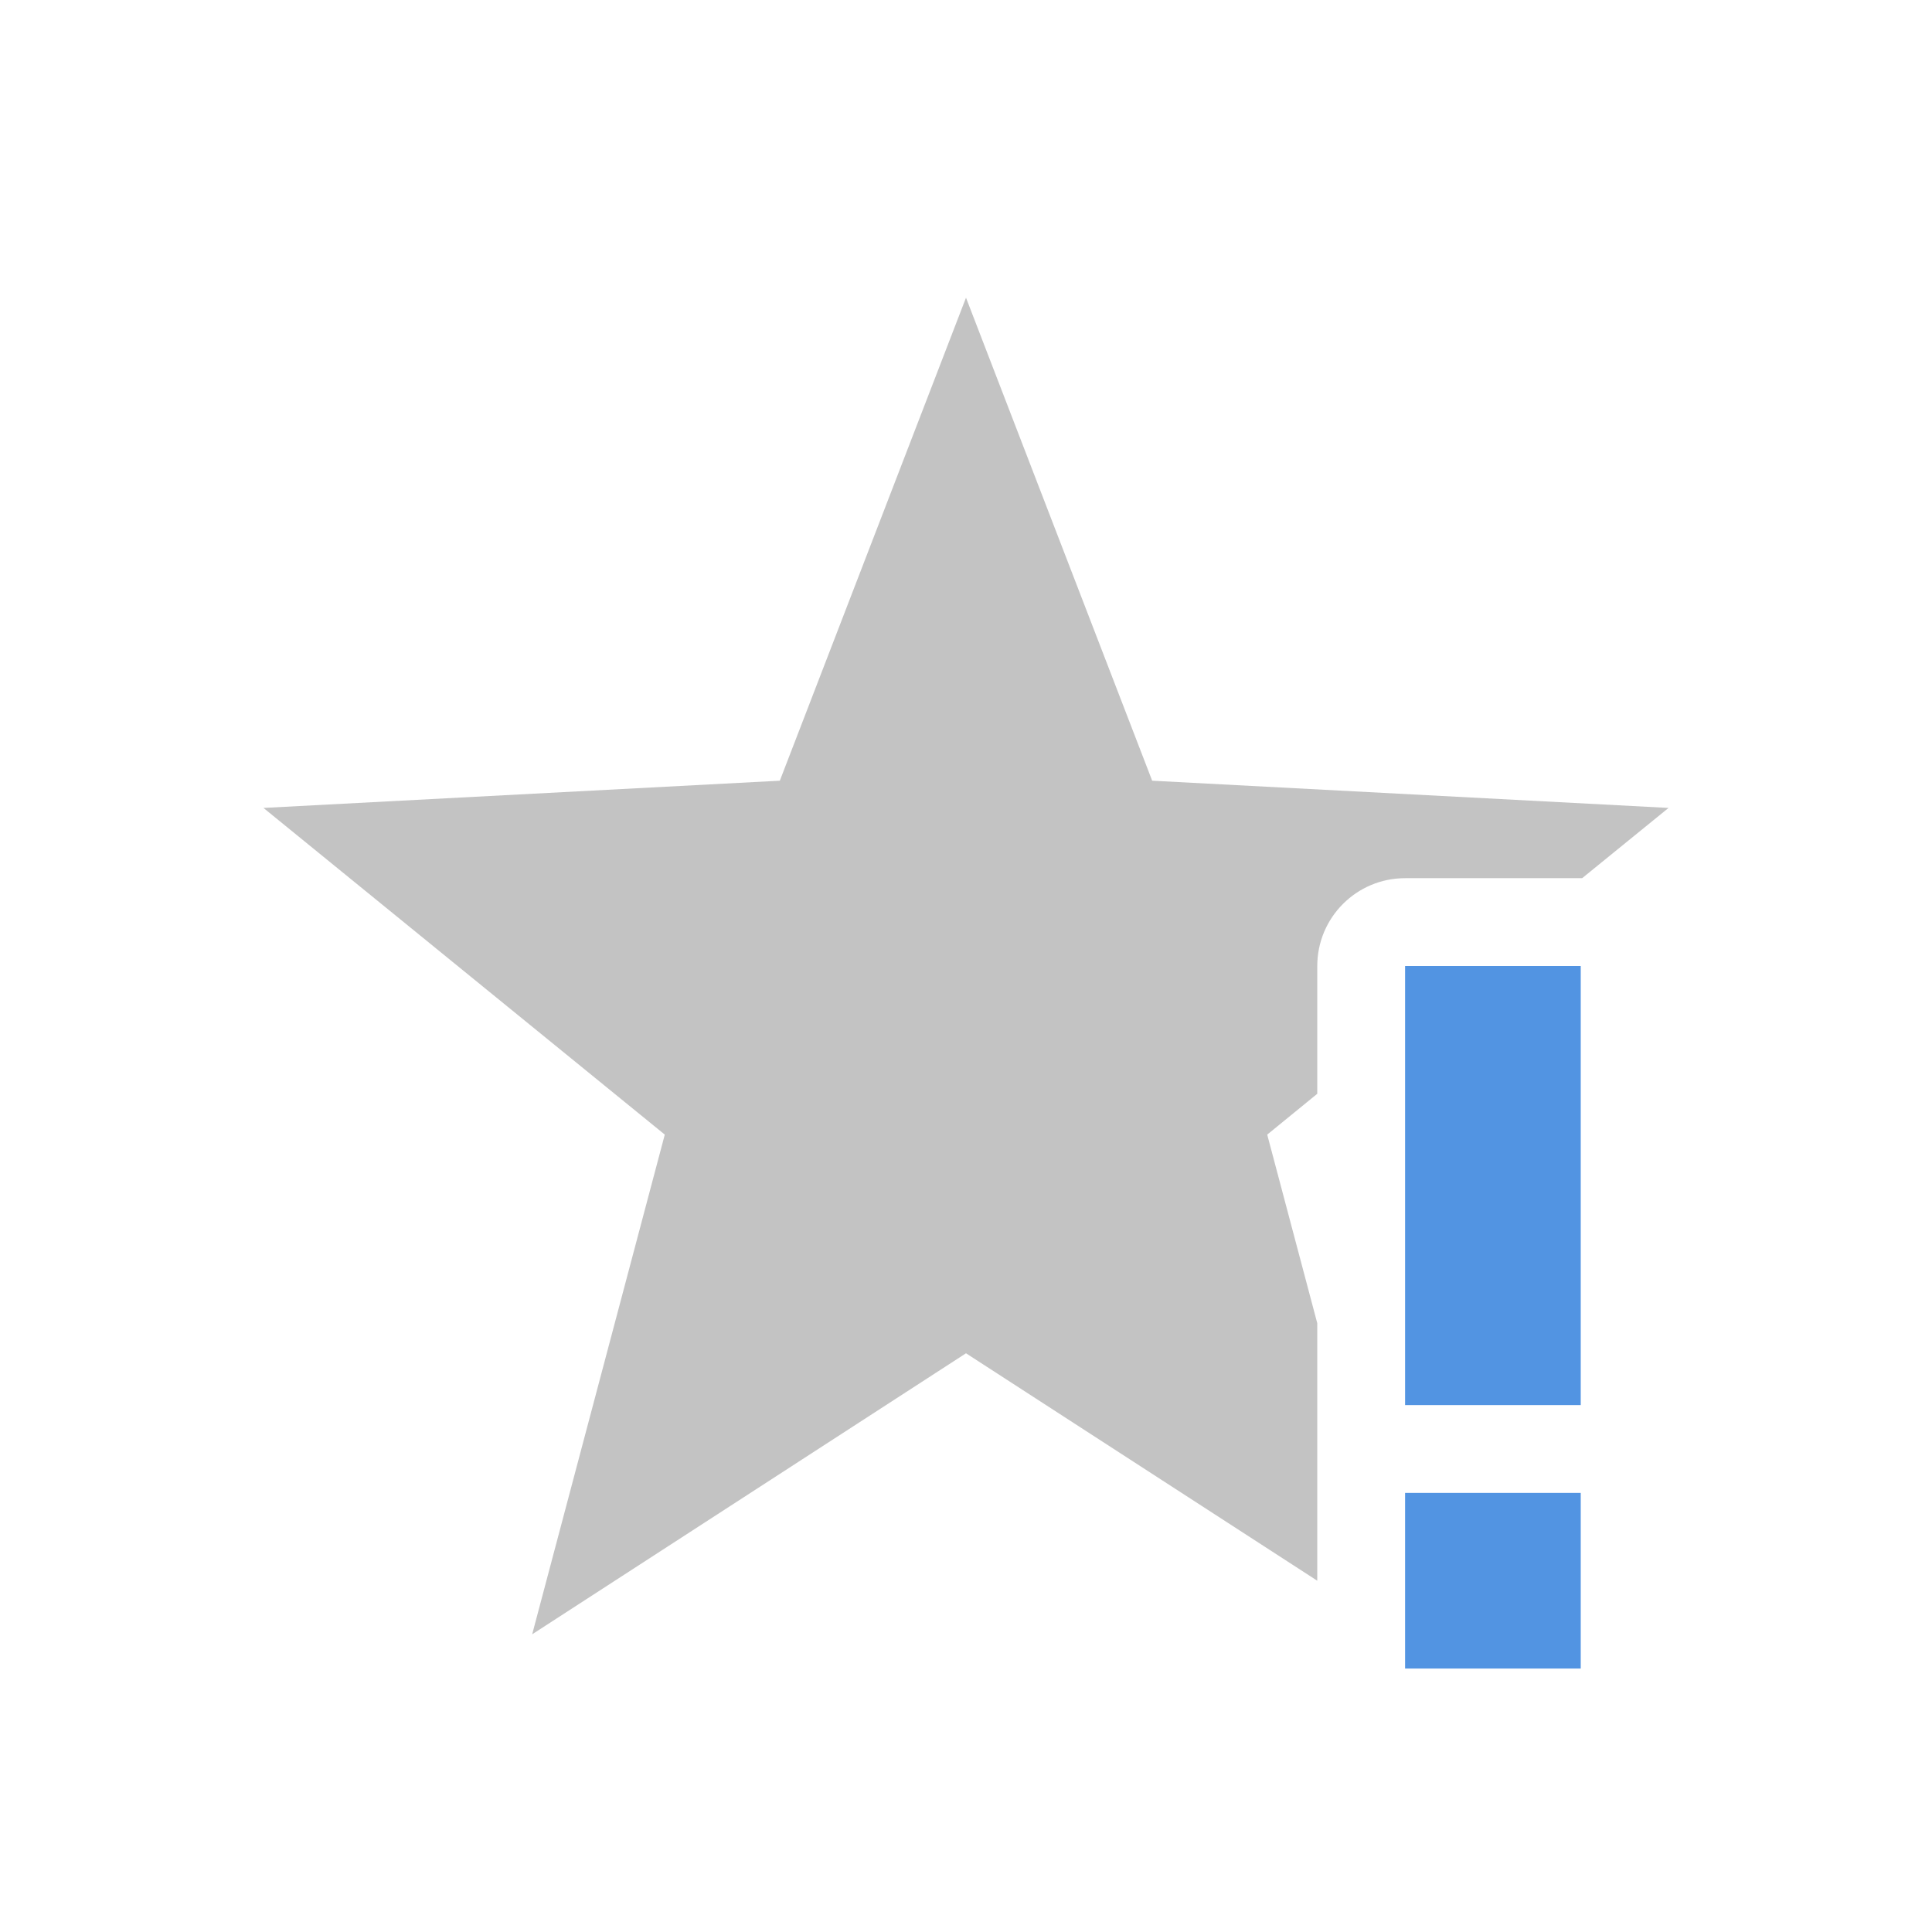
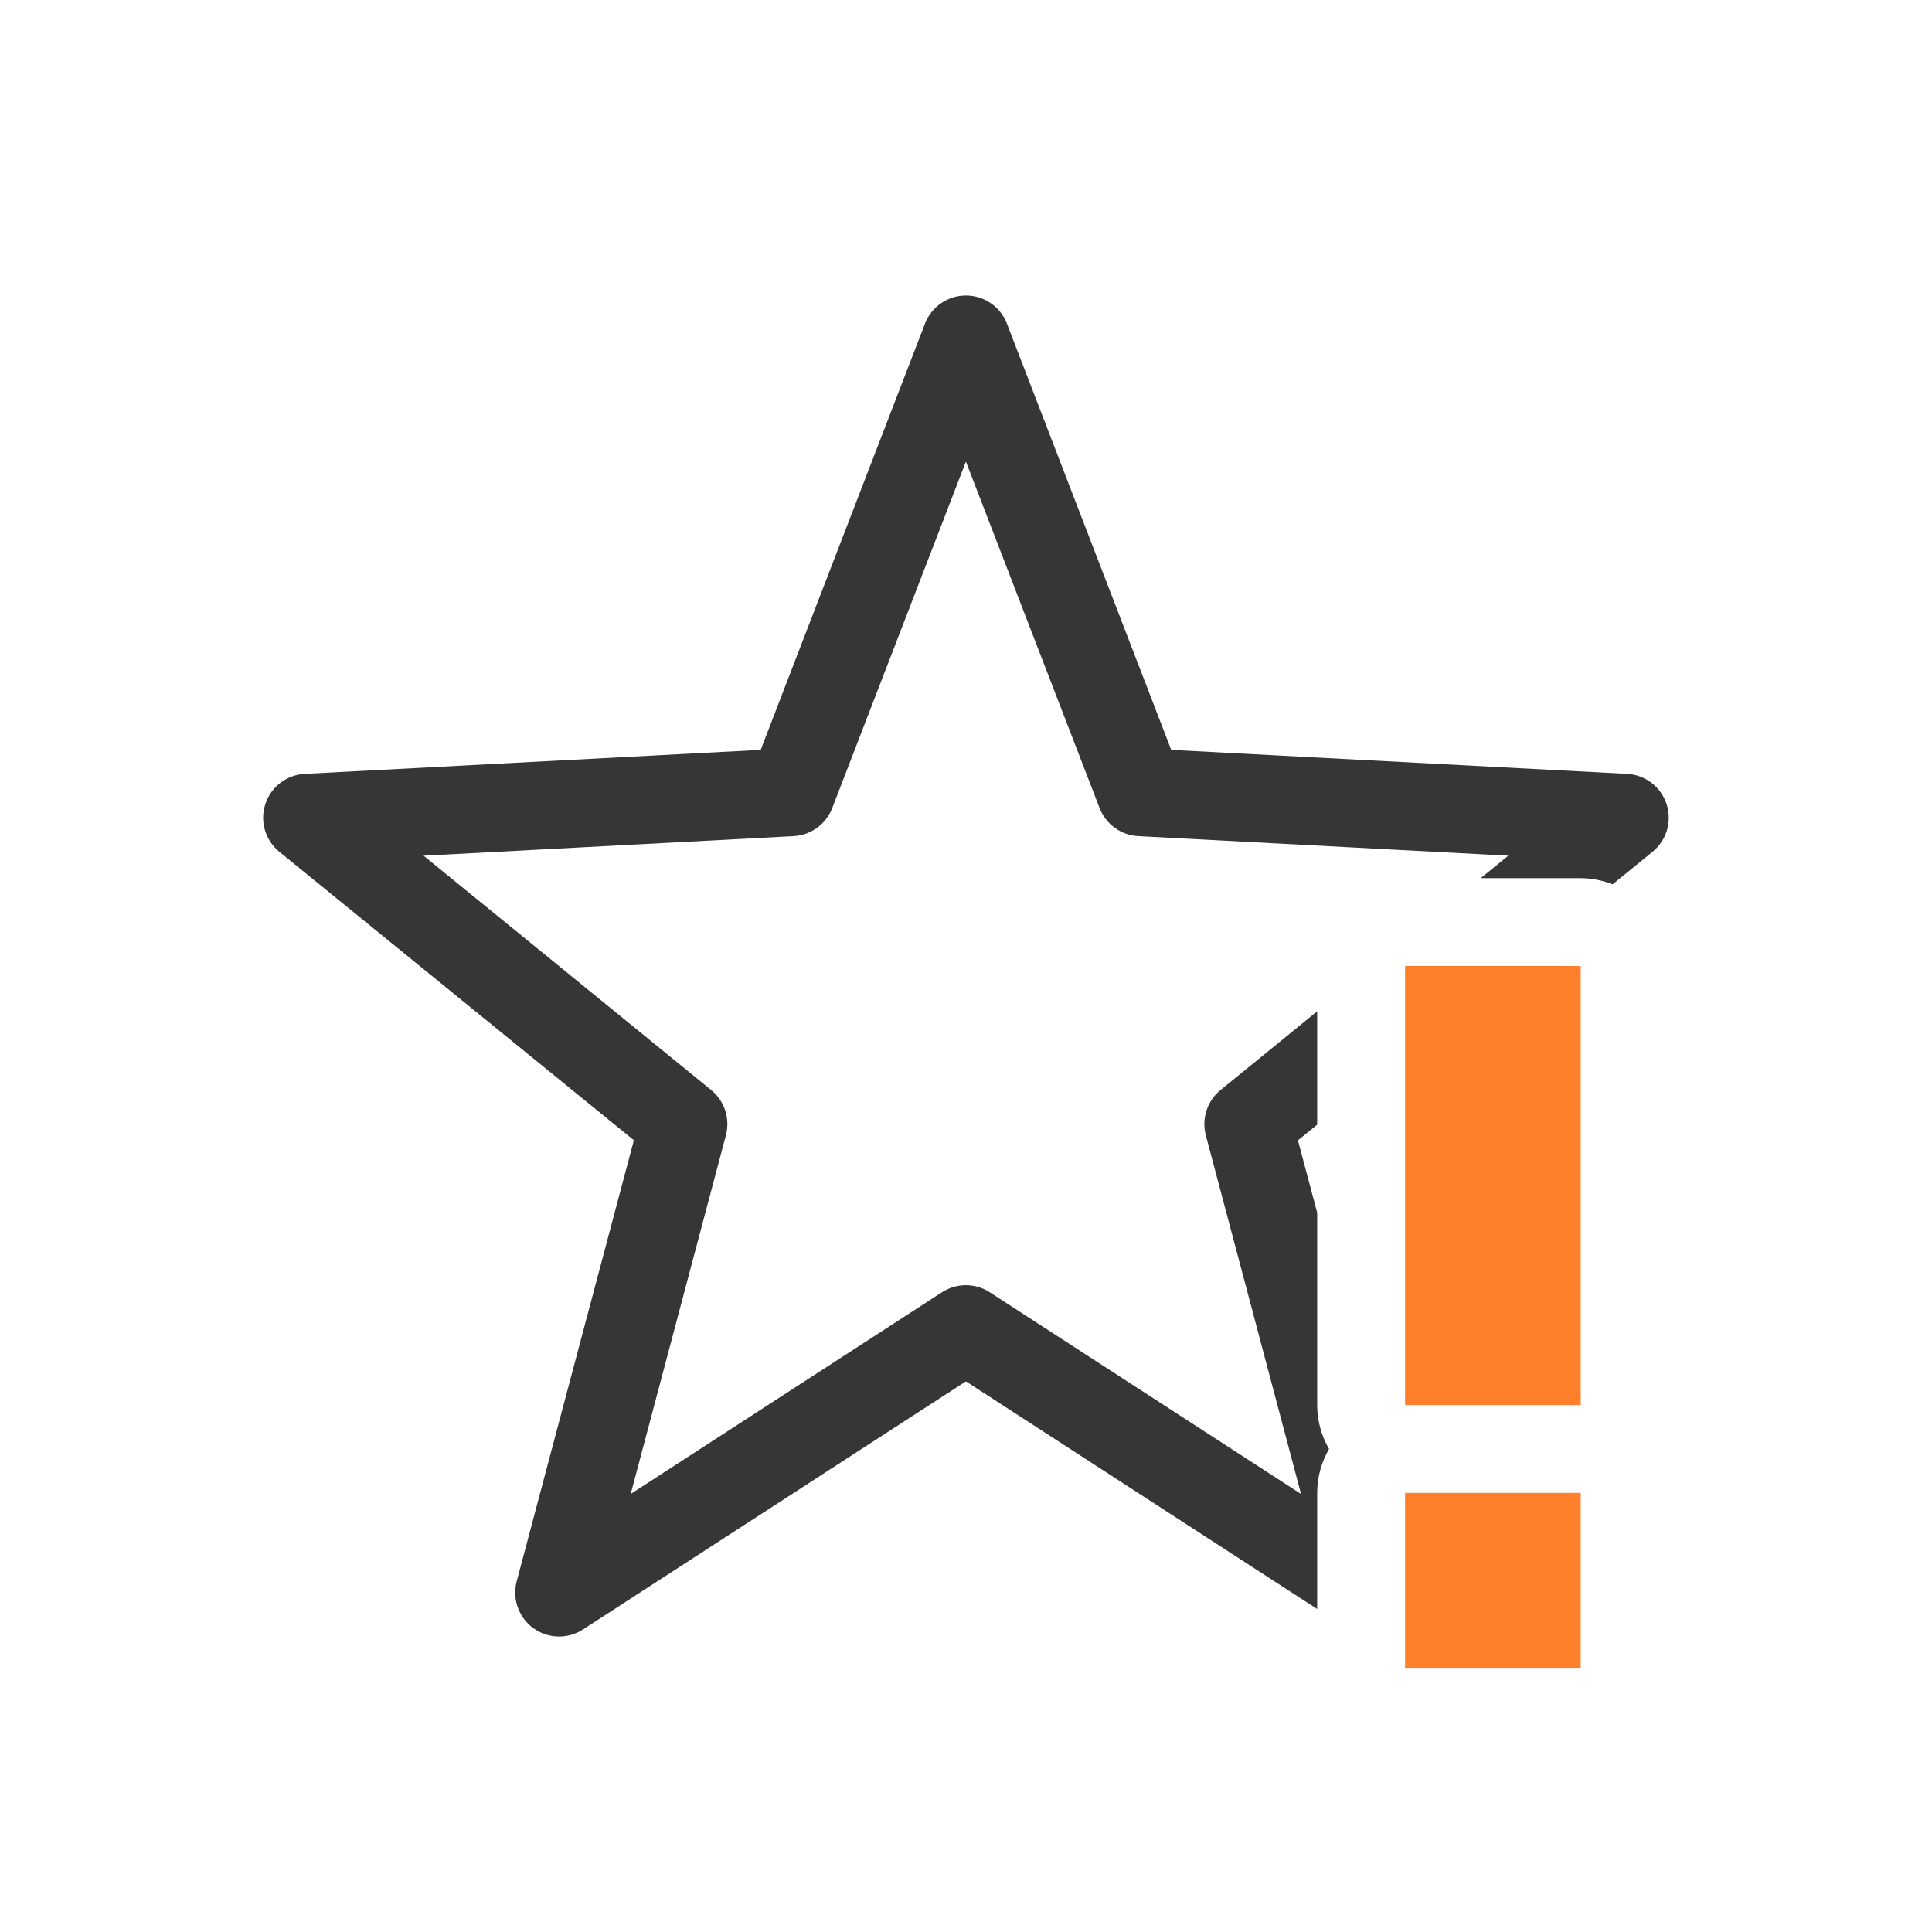
<svg xmlns="http://www.w3.org/2000/svg" width="22" height="22" version="1.1">
  <defs>
    <style id="current-color-scheme" type="text/css">.ColorScheme-Text { color:#363636; }</style>
  </defs>
-   <g transform="translate(3,-3)">
-     <path class="ColorScheme-Text" d="m8 6.39-2.12 5.5-5.88 0.31 4.57 3.72-1.51 5.69 4.94-3.2 4 2.59v-2.932l-0.57-2.148 0.57-0.465v-1.455a1 1 0 0 1 1-1h2a1 1 0 0 1 0.016 0l0.984-0.8-5.88-0.31z" fill="currentColor" opacity=".3" />
-     <path class="warning" d="m13 14v5h2v-5zm0 6v2h2v-2z" fill="#5294e2" />
-   </g>
+   <path class="ColorScheme-Text" d="m11.002 3.365a0.5 0.5 0 0 0-0.469 0.32l-1.871 4.854-5.188 0.273a0.5 0.5 0 0 0-0.291 0.889l4.035 3.283-1.334 5.021a0.5 0.5 0 0 0 0.756 0.549l4.359-2.824 4 2.592v-1.322a1 1 0 0 1 0.135-0.5 1 1 0 0 1-0.135-0.5v-2.191l-0.219-0.824 0.219-0.178v-1.291l-1.1 0.896a0.5 0.5 0 0 0-0.168 0.516l1.084 4.084-3.545-2.297a0.5 0.5 0 0 0-0.543 0l-3.545 2.297 1.084-4.084a0.5 0.5 0 0 0-0.168-0.516l-3.275-2.668 4.215-0.223a0.5 0.5 0 0 0 0.439-0.32l1.522-3.945 1.522 3.945a0.5 0.5 0 0 0 0.439 0.32l4.215 0.223-0.314 0.256h1.139a1 1 0 0 1 0.363 0.07l0.453-0.369a0.5 0.5 0 0 0-0.291-0.889l-5.188-0.273-1.871-4.854a0.5 0.5 0 0 0-0.465-0.32z" fill="currentColor" />
+   <path class="warning" d="m16 11v5h2v-5zm0 6v2h2v-2z" fill="#ff7f2a" />
</svg>
